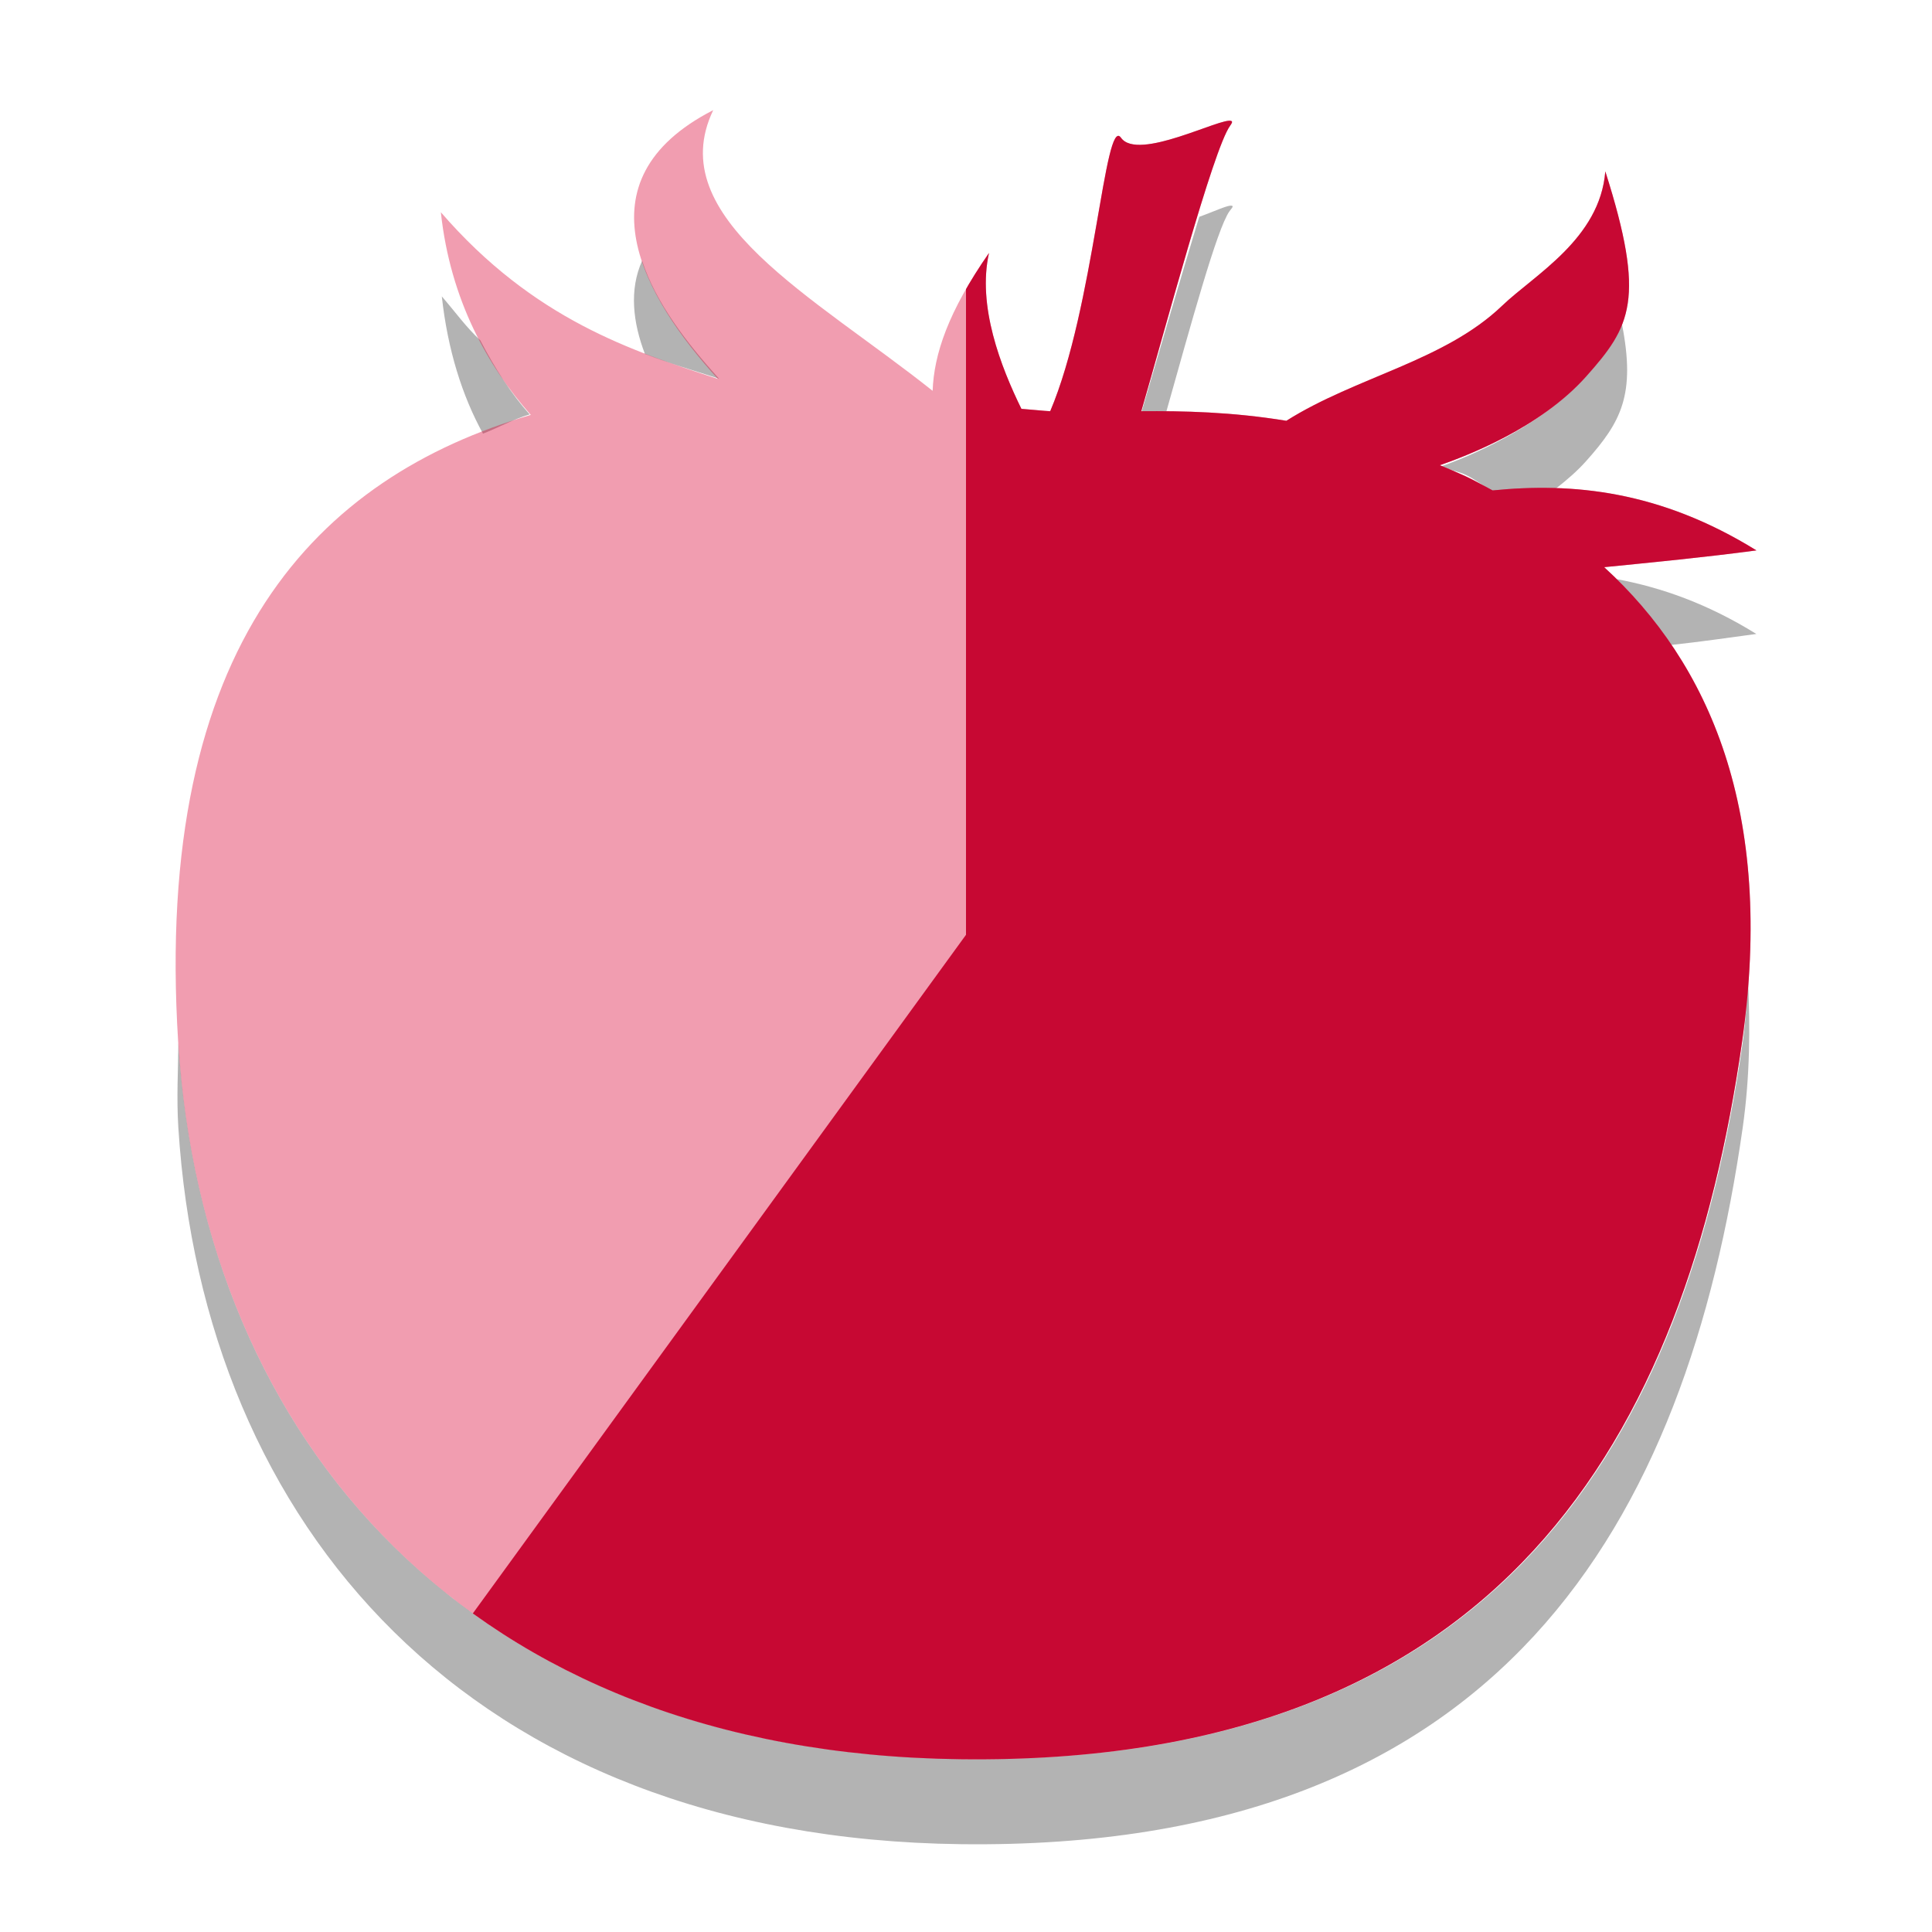
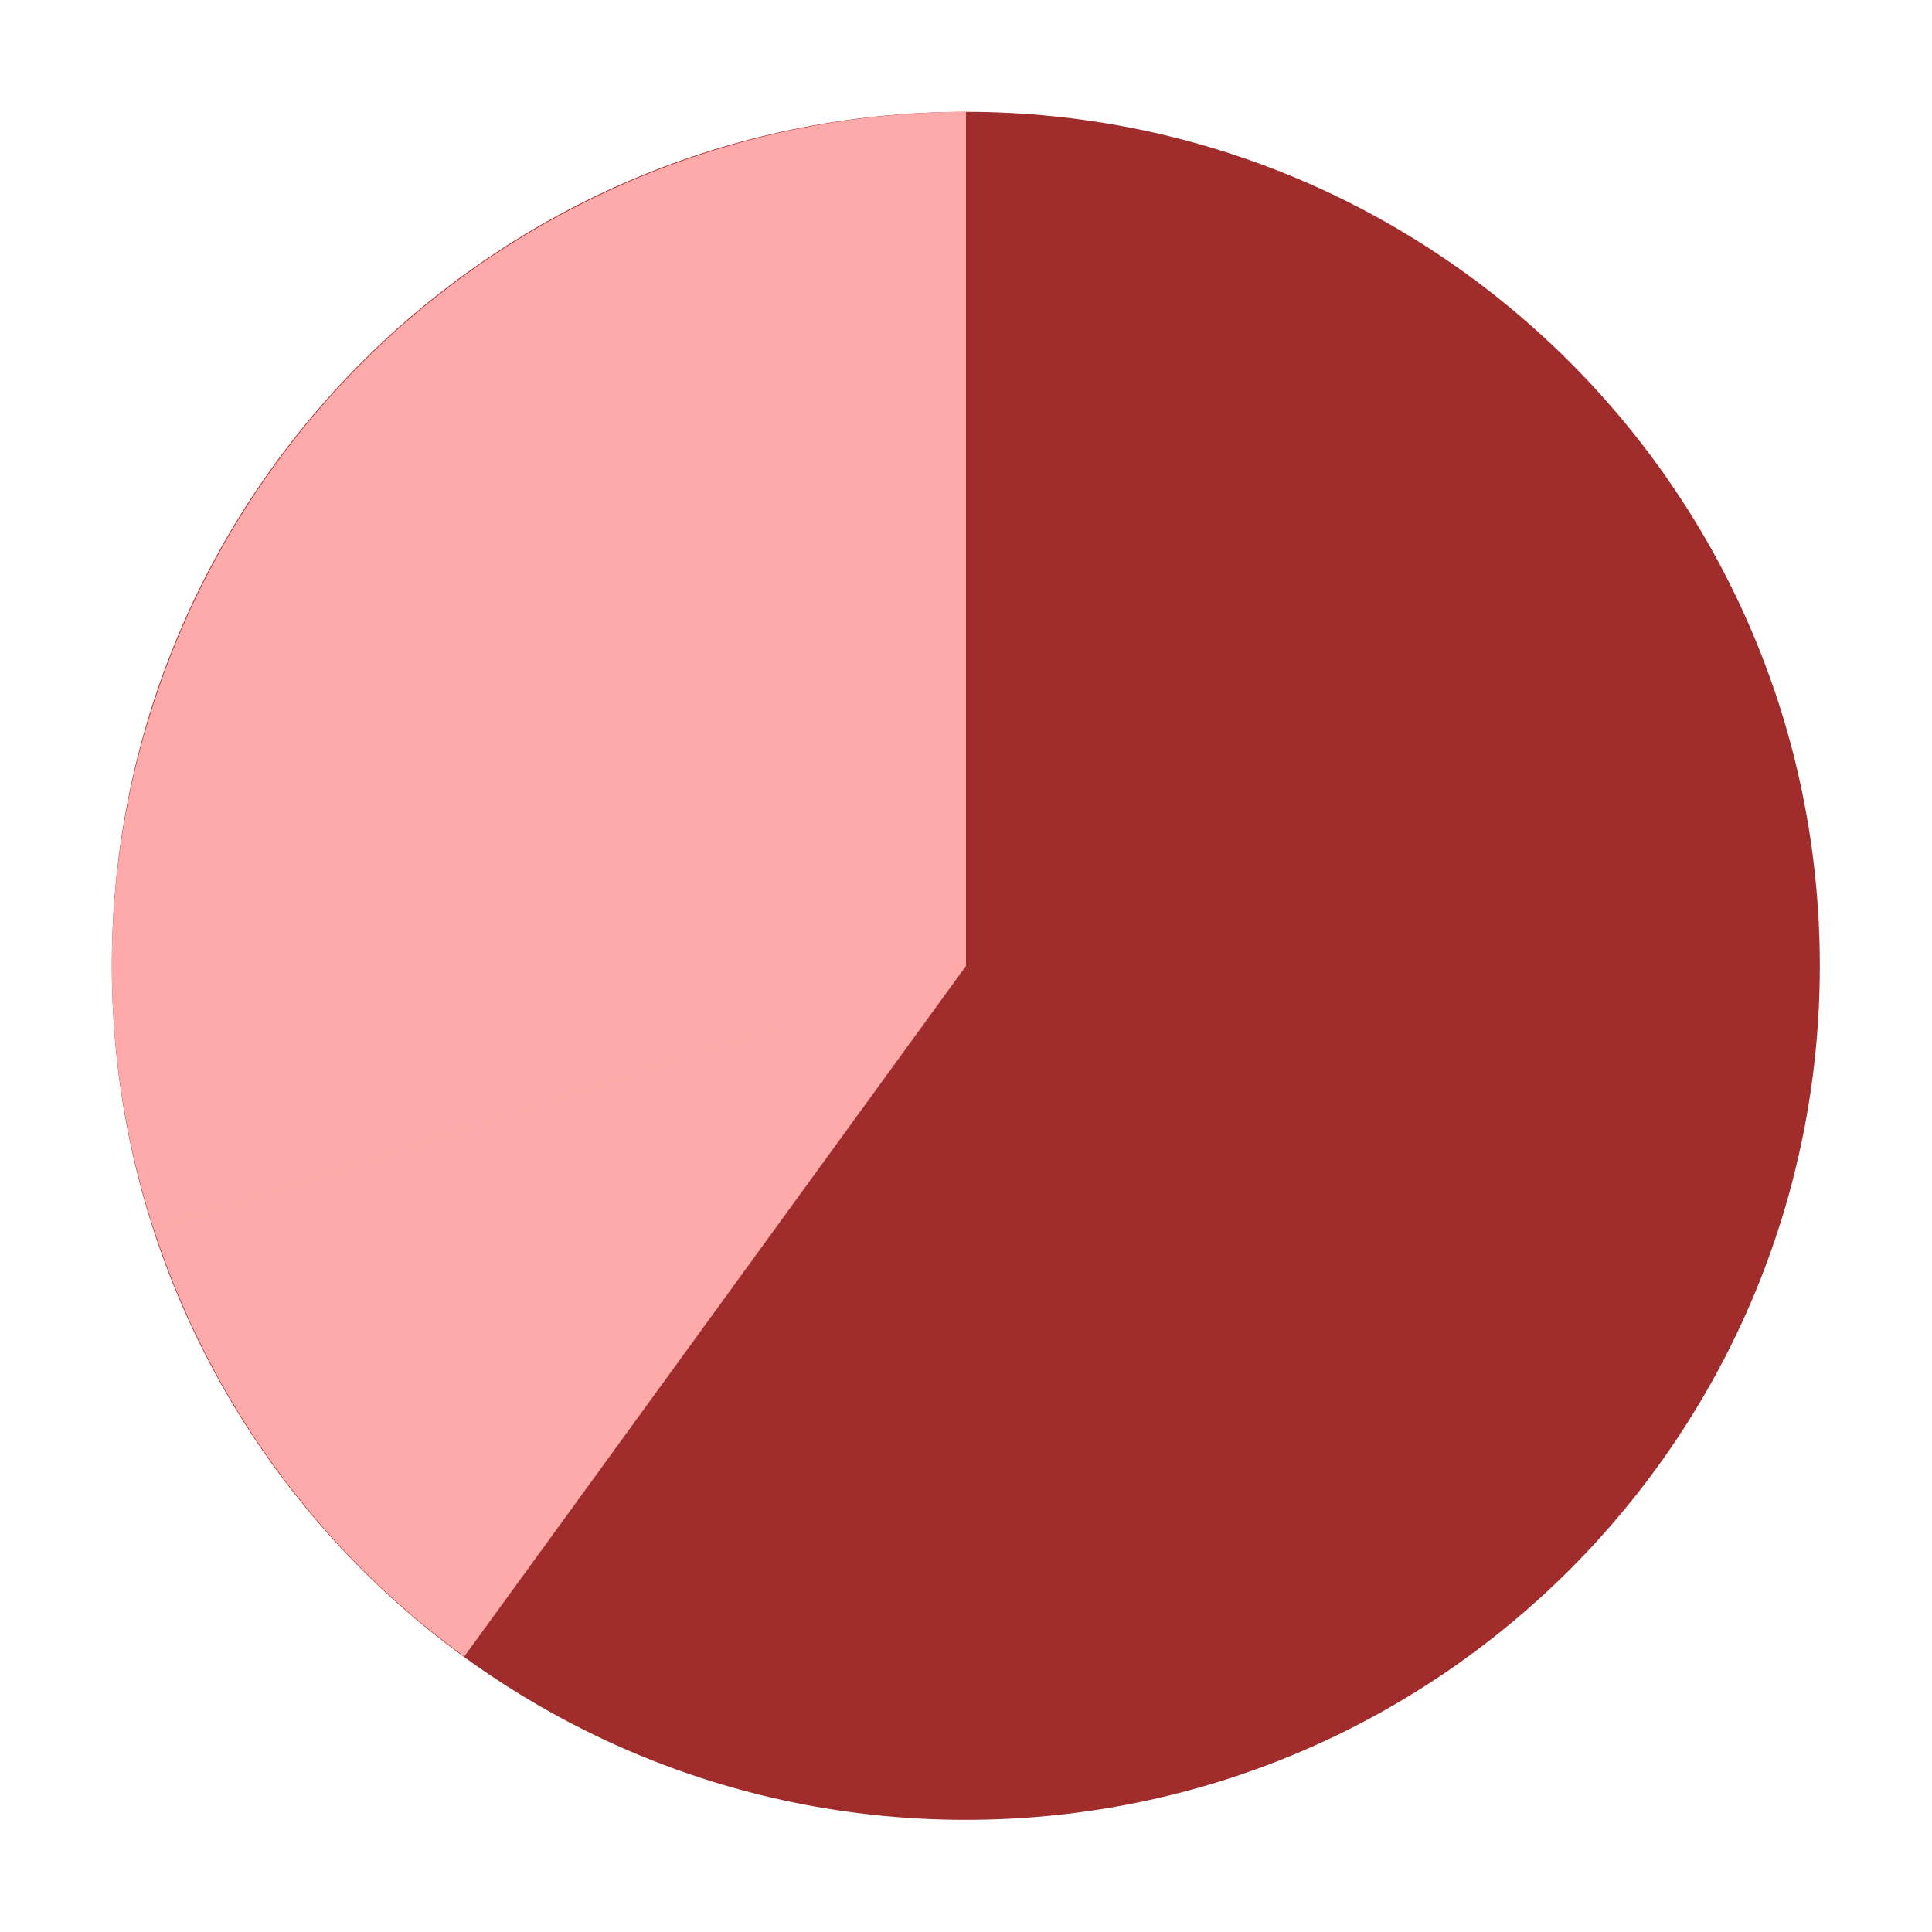
- <svg xmlns="http://www.w3.org/2000/svg" xmlns:xlink="http://www.w3.org/1999/xlink" width="22" height="22" id="svg2" version="1.1" enable-background="new">
-   <defs id="defs4">
-     <clipPath clipPathUnits="userSpaceOnUse" id="clipPath4137">
-       <path style="opacity:0.6;color:#000000;fill:#393935;fill-opacity:0.6;stroke:none;stroke-width:2;marker:none;visibility:visible;display:inline;overflow:visible;enable-background:accumulate" id="path4139" d="M 27,11 A 16,16 0 1 1 -1.943,1.594 L 11,11 z" transform="matrix(0,-1,1,0,-24.99997,49.0432)" />
-     </clipPath>
-   </defs>
-   <g id="layer2" style="display:inline;" transform="translate(0,-26)">
-     <path style="opacity:0.3;fill-opacity:1" d="M 14.031 2.344 C 13.993 2.327 13.832 2.406 13.656 2.469 C 13.431 3.209 13.161 4.136 13 4.688 C 13.089 4.687 13.187 4.687 13.281 4.688 C 13.556 3.713 13.858 2.604 14 2.406 C 14.024 2.373 14.047 2.351 14.031 2.344 z M 7.312 2.969 C 7.163 3.301 7.207 3.672 7.344 4.031 C 7.624 4.139 7.925 4.227 8.188 4.312 C 7.822 3.91 7.467 3.446 7.312 2.969 z M 5.031 3.375 C 5.097 3.979 5.262 4.507 5.5 4.938 C 5.678 4.869 5.846 4.773 6.031 4.719 C 5.817 4.477 5.639 4.201 5.469 3.875 C 5.312 3.731 5.185 3.553 5.031 3.375 z M 18.469 3.688 C 18.388 3.901 18.252 4.068 18.062 4.281 C 17.536 4.873 16.698 5.211 16.406 5.312 C 16.503 5.353 16.59 5.361 16.688 5.406 C 16.795 5.456 16.895 5.539 17 5.594 C 17.237 5.57 17.47 5.554 17.719 5.562 C 17.839 5.468 17.96 5.365 18.062 5.25 C 18.46 4.804 18.628 4.495 18.469 3.688 z M 18.406 6.594 C 18.638 6.821 18.842 7.066 19.031 7.344 C 19.358 7.309 19.672 7.263 20 7.219 C 19.438 6.871 18.915 6.689 18.406 6.594 z M 19.906 11.188 C 19.89 11.412 19.878 11.635 19.844 11.875 C 19.205 16.345 17.118 20.11 10.938 20.031 C 5.331 19.96 2.316 16.381 2.031 11.875 C 2.029 12.19 2.009 12.499 2.031 12.844 C 2.316 17.35 5.331 20.929 10.938 21 C 17.118 21.078 19.205 17.313 19.844 12.844 C 19.929 12.248 19.929 11.691 19.906 11.188 z " transform="translate(0,26)" id="use4392" />
-     <path style="fill-opacity:1" d="m -16.881,28.654 c -1.558,0.8 -0.789,2.129 0.055,3.059 -0.97,-0.316 -2.096,-0.674 -3.154,-1.898 0.109,1.009 0.54,1.76 1.024,2.308 -2.421,0.711 -4.302,2.6 -4.015,7.142 0.284,4.506 3.297,8.095 8.904,8.166 6.18,0.078 8.264,-3.697 8.904,-8.166 0.375,-2.624 -0.373,-4.314 -1.57,-5.408 0.56,-0.056 1.152,-0.113 1.734,-0.191 -1.102,-0.682 -2.095,-0.774 -3.004,-0.683 -0.105,-0.055 -0.206,-0.114 -0.314,-0.164 -0.098,-0.045 -0.19,-0.083 -0.287,-0.123 0.292,-0.102 1.139,-0.419 1.666,-1.011 0.506,-0.568 0.684,-0.873 0.218,-2.335 -0.061,0.768 -0.809,1.179 -1.174,1.529 -0.659,0.632 -1.66,0.808 -2.458,1.311 -0.623,-0.102 -1.178,-0.113 -1.652,-0.109 0.268,-0.92 0.818,-2.983 1.011,-3.25 0.024,-0.033 0.029,-0.048 0.014,-0.055 -0.109,-0.047 -1.064,0.464 -1.256,0.191 -0.185,-0.263 -0.304,1.932 -0.806,3.114 -0.072,-0.003 -0.227,-0.02 -0.328,-0.027 -0.236,-0.482 -0.504,-1.173 -0.369,-1.775 -0.464,0.667 -0.627,1.153 -0.642,1.57 -1.347,-1.073 -3.085,-1.97 -2.499,-3.195 z" id="path3801" />
-     <use style="opacity:0.4;fill:#dd0939;fill-opacity:1" height="22" width="22" transform="translate(24.99997,-1.398463)" id="use4959" xlink:href="#path3801" y="0" x="0" />
-     <use x="0" y="0" xlink:href="#path3801" id="use4112" transform="translate(24.99997,-1.398463)" width="22" height="22" style="fill:#c70833;fill-opacity:1" clip-path="url(#clipPath4137)" />
+ <svg xmlns="http://www.w3.org/2000/svg" width="22" height="22" viewBox="0 0 5.821 5.821" version="1.1" id="svg5">
+   <defs id="defs2" />
+   <g id="layer1">
+     <circle style="fill:#a02c2c;stroke:none;stroke-width:0.025" id="path846" cx="2.91" cy="2.91" r="2.573" />
+     <path id="path69025" style="fill:#ffaaaa;stroke:none;stroke-width:0.095" transform="scale(0.2645833)" d="M 11,1.273 A 9.726,9.726 0 0 0 7.996,1.754 L 11,11 Z M 11,11 1.754,14.004 a 9.726,9.726 0 0 0 1.383,2.709 z m 0,0 H 1.273 a 9.726,9.726 0 0 0 0.48,3.004 z M 11,11 1.754,7.996 A 9.726,9.726 0 0 0 1.273,11 Z M 11,11 3.137,5.287 A 9.726,9.726 0 0 0 1.754,7.996 Z M 11,11 5.287,3.137 A 9.726,9.726 0 0 0 3.137,5.287 Z M 11,11 7.996,1.754 A 9.726,9.726 0 0 0 5.287,3.137 Z m 0,0 -7.863,5.713 a 9.726,9.726 0 0 0 2.15,2.15 z" />
  </g>
</svg>
